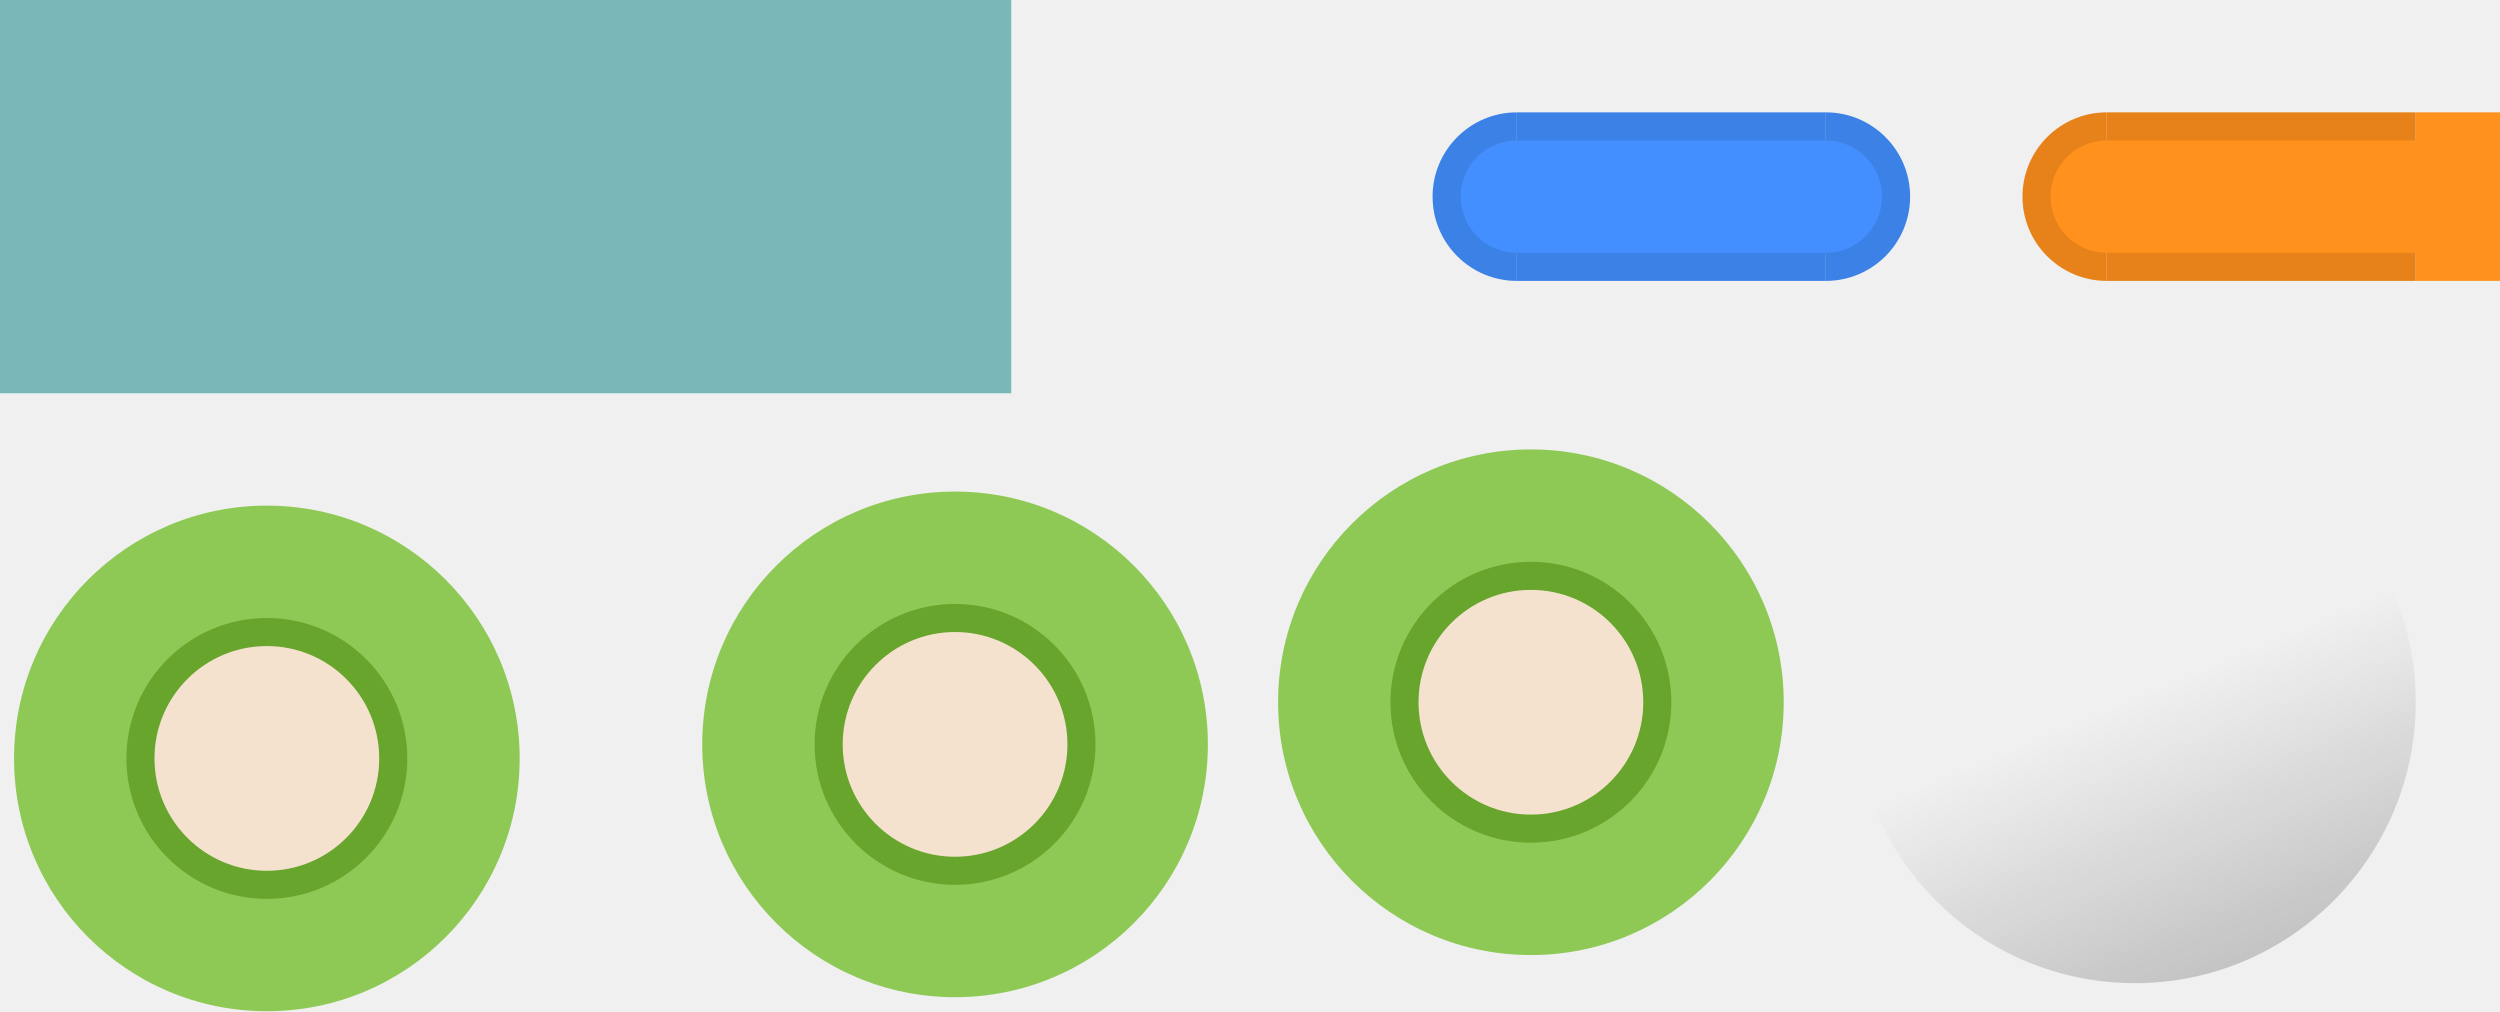
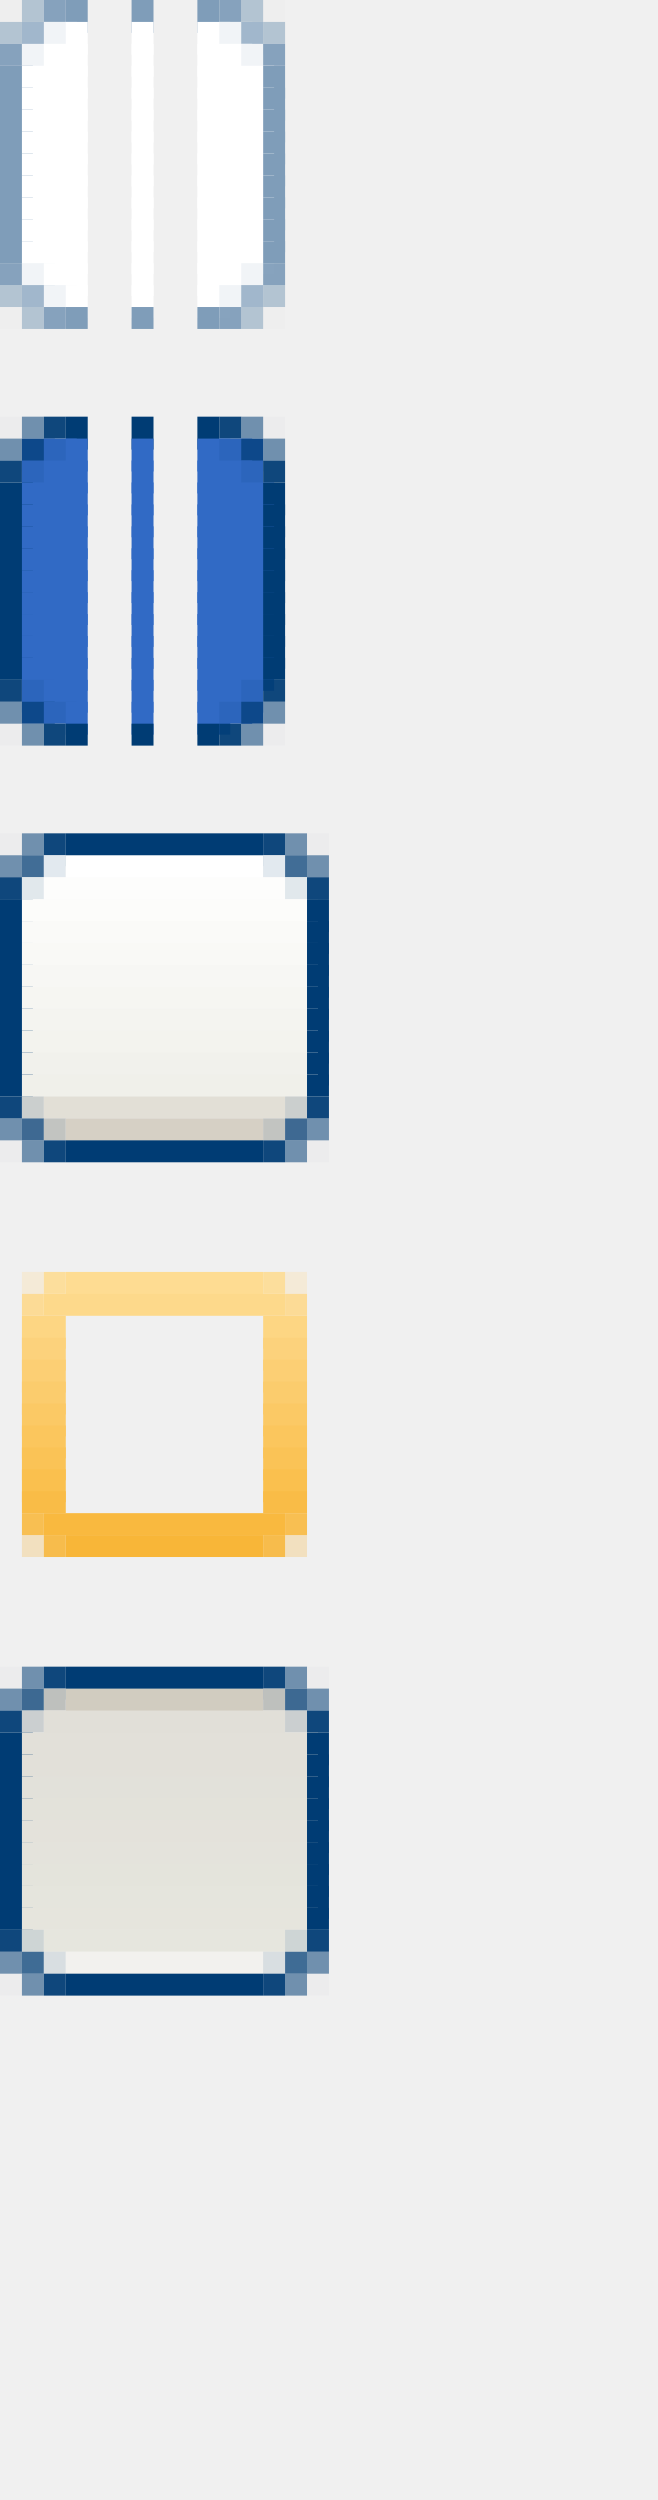
- <svg xmlns="http://www.w3.org/2000/svg" xmlns:xlink="http://www.w3.org/1999/xlink" width="89" height="36" viewBox="0 0 89 36" version="1.1" id="svg1">
-   <defs id="defs1">
-     <linearGradient id="linearGradient6">
-       <stop style="stop-color:#000000;stop-opacity:0.24;" offset="0" id="stop6" />
-       <stop style="stop-color:#000000;stop-opacity:0;" offset="1" id="stop7" />
-     </linearGradient>
-     <linearGradient xlink:href="#linearGradient6" id="linearGradient7" x1="102" y1="47" x2="97" y2="35" gradientUnits="userSpaceOnUse" gradientTransform="translate(-15,-11)" />
-   </defs>
-   <g id="layer1" transform="translate(-4)">
-     <rect style="opacity:0.5;fill:#008080;stroke-width:145.989;stroke-linecap:round" id="hint-bar-size" width="36" height="14" x="4" y="2.8146972e-06" />
-     <g id="inactive-center" transform="translate(54,-24)">
-       <rect style="opacity:0.15;fill:none;fill-opacity:1;stroke:none;stroke-width:1;paint-order:stroke fill markers" id="rect11" width="11" height="14" x="4" y="24" />
-       <rect style="fill:#3c81e6;fill-opacity:1;stroke:none;stroke-width:1;paint-order:stroke fill markers" id="rect7" width="11" height="6" x="4" y="28" />
-       <rect style="fill:#438fff;fill-opacity:1;stroke:none;stroke-width:1;paint-order:stroke fill markers" id="rect4" width="11" height="4" x="4" y="29" />
-     </g>
-     <use x="0" y="0" xlink:href="#handle" id="handle-hover" transform="translate(24.5,-0.4999998)" />
-     <use x="0" y="0" xlink:href="#handle" id="handle-pressed" transform="translate(45,-2)" />
-     <circle style="opacity:1;fill:url(#linearGradient7);fill-opacity:1;stroke-width:2;paint-order:stroke fill markers" id="handle-shadow" cx="80" cy="25" r="10" />
-     <g id="active-center" transform="translate(75,-24)">
-       <rect style="opacity:0.15;fill:none;fill-opacity:1;stroke:none;stroke-width:1;paint-order:stroke fill markers" id="rect6" width="11" height="14" x="4" y="24" />
-       <rect style="fill:#e68219;fill-opacity:1;stroke:none;stroke-width:1;paint-order:stroke fill markers" id="rect8" width="11" height="6" x="4" y="28" />
-       <rect style="fill:#ff911c;fill-opacity:1;stroke:none;stroke-width:1;paint-order:stroke fill markers" id="rect3" width="11" height="4" x="4" y="29" />
-     </g>
-     <g id="active-right" transform="matrix(0.2727273,0,0,1,88.90909,-24)" style="stroke-width:1.915">
-       <rect style="opacity:0.15;fill:none;fill-opacity:1;stroke:none;stroke-width:1.915;paint-order:stroke fill markers" id="rect9" width="11" height="14" x="4" y="24" />
-       <rect style="fill:#ff911c;fill-opacity:1;stroke:none;stroke-width:1.915;paint-order:stroke fill markers" id="rect10" width="11" height="6" x="4" y="28" />
-     </g>
-     <g id="handle" transform="matrix(0.9000001,0,0,0.9000001,-13.5,7.199997)" style="stroke-width:1.111">
-       <circle id="circle1" cx="30" cy="22" style="opacity:1;fill:#8ec956;fill-opacity:1;stroke:none;stroke-width:4.444;stroke-dasharray:none;stroke-opacity:1" r="10" />
-       <circle id="circle2-3" cx="30" cy="22" style="color:#336699;fill:#f4e2cf;fill-opacity:1;stroke:#68a52c;stroke-width:1.111;stroke-opacity:1" r="5" class="ColorScheme-Highlight" />
-     </g>
-     <g id="inactive-right" transform="matrix(0.9999989,0,0,0.9999999,7.6799994e-5,0)" style="stroke-width:1">
-       <rect style="opacity:0.15;fill:none;fill-opacity:1;stroke:none;stroke-width:1;paint-order:stroke fill markers" id="rect17" width="3" height="14" x="69" y="1.2734132e-13" />
-       <path style="fill:#3c81e6;fill-opacity:1;stroke:none;stroke-width:4;stroke-linecap:round;stroke-linejoin:round" id="path1" d="m 69,4 a 3,3 0 0 1 3,3 3,3 0 0 1 -3,3 v -3 z" />
-       <path style="fill:#438fff;fill-opacity:1;stroke:none;stroke-width:4;stroke-linecap:round;stroke-linejoin:round" id="path4" d="M 69,5 A 2,2 0 0 1 71,7 2,2 0 0 1 69,9 v -2 z" />
-     </g>
-     <g id="active-left" transform="matrix(-0.9999989,0,0,0.9999999,147.9999,0)" style="stroke-width:1">
-       <rect style="opacity:0.15;fill:none;fill-opacity:1;stroke:none;stroke-width:1;paint-order:stroke fill markers" id="rect2" width="3" height="14" x="69" y="1.2734132e-13" />
-       <path style="fill:#e68219;fill-opacity:1;stroke:none;stroke-width:4;stroke-linecap:round;stroke-linejoin:round" id="path2" d="m 69,4 a 3,3 0 0 1 3,3 3,3 0 0 1 -3,3 v -3 z" />
-       <path style="fill:#ff911c;fill-opacity:1;stroke:none;stroke-width:4;stroke-linecap:round;stroke-linejoin:round" id="path3" d="M 69,5 A 2,2 0 0 1 71,7 2,2 0 0 1 69,9 v -2 z" />
-     </g>
-     <use x="0" y="0" xlink:href="#inactive-right" id="inactive-left" transform="matrix(-1,0,0,1,127,9.279483e-7)" />
-   </g>
+ <svg xmlns="http://www.w3.org/2000/svg" width="30" height="114" viewBox="0 0 30 114">
+   <g id="inactive-left">
+     <rect x="0" y="0" width="4" height="15" fill="#000" fill-opacity="0" />
+     <rect x="0" y="0" width="1" height="1" fill="#7f9db9" fill-opacity="0.016" />
+     <rect x="1" y="0" width="1" height="1" fill="#7f9db9" fill-opacity="0.533" />
+     <rect x="2" y="0" width="1" height="1" fill="#7f9db9" fill-opacity="0.937" />
+     <rect x="3" y="0" width="1" height="1.5" fill="#7f9db9" />
+     <rect x="0" y="1" width="1" height="1" fill="#7f9db9" fill-opacity="0.533" />
+     <rect x="1" y="1" width="1.5" height="1.5" fill="#a1b7cc" />
+     <rect x="2" y="1" width="1.5" height="1.5" fill="#f1f4f7" />
+     <rect x="3" y="1" width="1" height="1.5" fill="#ffffff" />
+     <rect x="0" y="2" width="1" height="1" fill="#7f9db9" fill-opacity="0.937" />
+     <rect x="1" y="2" width="1.5" height="1.5" fill="#f1f4f7" />
+     <rect x="2" y="2" width="2" height="1.5" fill="#ffffff" />
+     <rect x="0" y="3" width="1.5" height="1.5" fill="#7f9db9" />
+     <rect x="1" y="3" width="3" height="1.5" fill="#ffffff" />
+     <rect x="0" y="4" width="1.5" height="1.5" fill="#7f9db9" />
+     <rect x="1" y="4" width="3" height="1.5" fill="#ffffff" />
+     <rect x="0" y="5" width="1.5" height="1.5" fill="#7f9db9" />
+     <rect x="1" y="5" width="3" height="1.5" fill="#ffffff" />
+     <rect x="0" y="6" width="1.5" height="1.5" fill="#7f9db9" />
+     <rect x="1" y="6" width="3" height="1.5" fill="#ffffff" />
+     <rect x="0" y="7" width="1.5" height="1.5" fill="#7f9db9" />
+     <rect x="1" y="7" width="3" height="1.5" fill="#ffffff" />
+     <rect x="0" y="8" width="1.5" height="1.5" fill="#7f9db9" />
+     <rect x="1" y="8" width="3" height="1.5" fill="#ffffff" />
+     <rect x="0" y="9" width="1.5" height="1.5" fill="#7f9db9" />
+     <rect x="1" y="9" width="3" height="1.5" fill="#ffffff" />
+     <rect x="0" y="10" width="1.5" height="1.5" fill="#7f9db9" />
+     <rect x="1" y="10" width="3" height="1.5" fill="#ffffff" />
+     <rect x="0" y="11" width="1.5" height="1" fill="#7f9db9" />
+     <rect x="1" y="11" width="3" height="1.5" fill="#ffffff" />
+     <rect x="0" y="12" width="1" height="1" fill="#7f9db9" fill-opacity="0.937" />
+     <rect x="1" y="12" width="1.5" height="1.5" fill="#f1f4f7" />
+     <rect x="2" y="12" width="2" height="1.5" fill="#ffffff" />
+     <rect x="0" y="13" width="1" height="1" fill="#7f9db9" fill-opacity="0.533" />
+     <rect x="1" y="13" width="1.5" height="1" fill="#a1b7cc" />
+     <rect x="2" y="13" width="1.5" height="1" fill="#f1f4f7" />
+     <rect x="3" y="13" width="1" height="1.5" fill="#ffffff" />
+     <rect x="0" y="14" width="1" height="1" fill="#7f9db9" fill-opacity="0.016" />
+     <rect x="1" y="14" width="1" height="1" fill="#7f9db9" fill-opacity="0.533" />
+     <rect x="2" y="14" width="1" height="1" fill="#7f9db9" fill-opacity="0.937" />
+     <rect x="3" y="14" width="1" height="1" fill="#7f9db9" />
+   </g>
+   <g id="inactive-center">
+     <rect x="6" y="0" width="1" height="15" fill="#000" fill-opacity="0" />
+     <rect x="6" y="0" width="1" height="1.5" fill="#7f9db9" />
+     <rect x="6" y="1" width="1" height="1.5" fill="#ffffff" />
+     <rect x="6" y="2" width="1" height="1.5" fill="#ffffff" />
+     <rect x="6" y="3" width="1" height="1.5" fill="#ffffff" />
+     <rect x="6" y="4" width="1" height="1.5" fill="#ffffff" />
+     <rect x="6" y="5" width="1" height="1.5" fill="#ffffff" />
+     <rect x="6" y="6" width="1" height="1.5" fill="#ffffff" />
+     <rect x="6" y="7" width="1" height="1.5" fill="#ffffff" />
+     <rect x="6" y="8" width="1" height="1.5" fill="#ffffff" />
+     <rect x="6" y="9" width="1" height="1.5" fill="#ffffff" />
+     <rect x="6" y="10" width="1" height="1.5" fill="#ffffff" />
+     <rect x="6" y="11" width="1" height="1.5" fill="#ffffff" />
+     <rect x="6" y="12" width="1" height="1.5" fill="#ffffff" />
+     <rect x="6" y="13" width="1" height="1.5" fill="#ffffff" />
+     <rect x="6" y="14" width="1" height="1" fill="#7f9db9" />
+   </g>
+   <g id="inactive-right">
+     <rect x="9" y="0" width="4" height="15" fill="#000" fill-opacity="0" />
+     <rect x="9" y="0" width="1" height="1.5" fill="#7f9db9" />
+     <rect x="10" y="0" width="1" height="1" fill="#7f9db9" fill-opacity="0.937" />
+     <rect x="11" y="0" width="1" height="1" fill="#7f9db9" fill-opacity="0.533" />
+     <rect x="12" y="0" width="1" height="1" fill="#7f9db9" fill-opacity="0.016" />
+     <rect x="9" y="1" width="1.5" height="1.5" fill="#ffffff" />
+     <rect x="10" y="1" width="1.5" height="1.5" fill="#f1f4f7" />
+     <rect x="11" y="1" width="1" height="1.5" fill="#a1b7cc" />
+     <rect x="12" y="1" width="1" height="1" fill="#7f9db9" fill-opacity="0.533" />
+     <rect x="9" y="2" width="2.5" height="1.5" fill="#ffffff" />
+     <rect x="11" y="2" width="1" height="1.5" fill="#f1f4f7" />
+     <rect x="12" y="2" width="1" height="1" fill="#7f9db9" fill-opacity="0.937" />
+     <rect x="9" y="3" width="3.5" height="1.5" fill="#ffffff" />
+     <rect x="12" y="3" width="1" height="1.5" fill="#7f9db9" />
+     <rect x="9" y="4" width="3.5" height="1.5" fill="#ffffff" />
+     <rect x="12" y="4" width="1" height="1.5" fill="#7f9db9" />
+     <rect x="9" y="5" width="3.5" height="1.5" fill="#ffffff" />
+     <rect x="12" y="5" width="1" height="1.5" fill="#7f9db9" />
+     <rect x="9" y="6" width="3.5" height="1.5" fill="#ffffff" />
+     <rect x="12" y="6" width="1" height="1.5" fill="#7f9db9" />
+     <rect x="9" y="7" width="3.5" height="1.5" fill="#ffffff" />
+     <rect x="12" y="7" width="1" height="1.5" fill="#7f9db9" />
+     <rect x="9" y="8" width="3.5" height="1.5" fill="#ffffff" />
+     <rect x="12" y="8" width="1" height="1.5" fill="#7f9db9" />
+     <rect x="9" y="9" width="3.5" height="1.5" fill="#ffffff" />
+     <rect x="12" y="9" width="1" height="1.5" fill="#7f9db9" />
+     <rect x="9" y="10" width="3.5" height="1.5" fill="#ffffff" />
+     <rect x="12" y="10" width="1" height="1.5" fill="#7f9db9" />
+     <rect x="9" y="11" width="3.5" height="1.5" fill="#ffffff" />
+     <rect x="12" y="11" width="1" height="1" fill="#7f9db9" />
+     <rect x="9" y="12" width="2.5" height="1.5" fill="#ffffff" />
+     <rect x="11" y="12" width="1" height="1.5" fill="#f1f4f7" />
+     <rect x="12" y="12" width="1" height="1" fill="#7f9db9" fill-opacity="0.937" />
+     <rect x="9" y="13" width="1.5" height="1.5" fill="#ffffff" />
+     <rect x="10" y="13" width="1.5" height="1" fill="#f1f4f7" />
+     <rect x="11" y="13" width="1" height="1" fill="#a1b7cc" />
+     <rect x="12" y="13" width="1" height="1" fill="#7f9db9" fill-opacity="0.533" />
+     <rect x="9" y="14" width="1" height="1" fill="#7f9db9" />
+     <rect x="10" y="14" width="1" height="1" fill="#7f9db9" fill-opacity="0.937" />
+     <rect x="11" y="14" width="1" height="1" fill="#7f9db9" fill-opacity="0.533" />
+     <rect x="12" y="14" width="1" height="1" fill="#7f9db9" fill-opacity="0.016" />
+   </g>
+   <rect id="inactive-hint-stretch-borders" x="15" y="0" width="1" height="1" fill="#000" fill-opacity="0" />
+   <g id="active-left">
+     <rect x="0" y="19" width="4" height="15" fill="#000" fill-opacity="0" />
+     <rect x="0" y="19" width="1" height="1" fill="#003c74" fill-opacity="0.016" />
+     <rect x="1" y="19" width="1" height="1" fill="#003c74" fill-opacity="0.533" />
+     <rect x="2" y="19" width="1" height="1" fill="#003c74" fill-opacity="0.937" />
+     <rect x="3" y="19" width="1" height="1.5" fill="#003c74" />
+     <rect x="0" y="20" width="1" height="1" fill="#003c74" fill-opacity="0.533" />
+     <rect x="1" y="20" width="1.5" height="1.5" fill="#0d488a" />
+     <rect x="2" y="20" width="1.5" height="1.5" fill="#2c65bc" />
+     <rect x="3" y="20" width="1" height="1.5" fill="#316ac5" />
+     <rect x="0" y="21" width="1" height="1" fill="#003c74" fill-opacity="0.937" />
+     <rect x="1" y="21" width="1.5" height="1.5" fill="#2c65bc" />
+     <rect x="2" y="21" width="2" height="1.5" fill="#316ac5" />
+     <rect x="0" y="22" width="1.5" height="1.5" fill="#003c74" />
+     <rect x="1" y="22" width="3" height="1.5" fill="#316ac5" />
+     <rect x="0" y="23" width="1.5" height="1.5" fill="#003c74" />
+     <rect x="1" y="23" width="3" height="1.5" fill="#316ac5" />
+     <rect x="0" y="24" width="1.5" height="1.5" fill="#003c74" />
+     <rect x="1" y="24" width="3" height="1.5" fill="#316ac5" />
+     <rect x="0" y="25" width="1.5" height="1.5" fill="#003c74" />
+     <rect x="1" y="25" width="3" height="1.5" fill="#316ac5" />
+     <rect x="0" y="26" width="1.5" height="1.5" fill="#003c74" />
+     <rect x="1" y="26" width="3" height="1.5" fill="#316ac5" />
+     <rect x="0" y="27" width="1.5" height="1.5" fill="#003c74" />
+     <rect x="1" y="27" width="3" height="1.5" fill="#316ac5" />
+     <rect x="0" y="28" width="1.5" height="1.5" fill="#003c74" />
+     <rect x="1" y="28" width="3" height="1.5" fill="#316ac5" />
+     <rect x="0" y="29" width="1.5" height="1.5" fill="#003c74" />
+     <rect x="1" y="29" width="3" height="1.5" fill="#316ac5" />
+     <rect x="0" y="30" width="1.5" height="1" fill="#003c74" />
+     <rect x="1" y="30" width="3" height="1.5" fill="#316ac5" />
+     <rect x="0" y="31" width="1" height="1" fill="#003c74" fill-opacity="0.937" />
+     <rect x="1" y="31" width="1.5" height="1.5" fill="#2c65bc" />
+     <rect x="2" y="31" width="2" height="1.5" fill="#316ac5" />
+     <rect x="0" y="32" width="1" height="1" fill="#003c74" fill-opacity="0.533" />
+     <rect x="1" y="32" width="1.5" height="1" fill="#0d488a" />
+     <rect x="2" y="32" width="1.5" height="1" fill="#2c65bc" />
+     <rect x="3" y="32" width="1" height="1.5" fill="#316ac5" />
+     <rect x="0" y="33" width="1" height="1" fill="#003c74" fill-opacity="0.016" />
+     <rect x="1" y="33" width="1" height="1" fill="#003c74" fill-opacity="0.533" />
+     <rect x="2" y="33" width="1" height="1" fill="#003c74" fill-opacity="0.937" />
+     <rect x="3" y="33" width="1" height="1" fill="#003c74" />
+   </g>
+   <g id="active-center">
+     <rect x="6" y="19" width="1" height="15" fill="#000" fill-opacity="0" />
+     <rect x="6" y="19" width="1" height="1.5" fill="#003c74" />
+     <rect x="6" y="20" width="1" height="1.5" fill="#316ac5" />
+     <rect x="6" y="21" width="1" height="1.5" fill="#316ac5" />
+     <rect x="6" y="22" width="1" height="1.5" fill="#316ac5" />
+     <rect x="6" y="23" width="1" height="1.5" fill="#316ac5" />
+     <rect x="6" y="24" width="1" height="1.5" fill="#316ac5" />
+     <rect x="6" y="25" width="1" height="1.5" fill="#316ac5" />
+     <rect x="6" y="26" width="1" height="1.5" fill="#316ac5" />
+     <rect x="6" y="27" width="1" height="1.5" fill="#316ac5" />
+     <rect x="6" y="28" width="1" height="1.5" fill="#316ac5" />
+     <rect x="6" y="29" width="1" height="1.5" fill="#316ac5" />
+     <rect x="6" y="30" width="1" height="1.5" fill="#316ac5" />
+     <rect x="6" y="31" width="1" height="1.5" fill="#316ac5" />
+     <rect x="6" y="32" width="1" height="1.5" fill="#316ac5" />
+     <rect x="6" y="33" width="1" height="1" fill="#003c74" />
+   </g>
+   <g id="active-right">
+     <rect x="9" y="19" width="4" height="15" fill="#000" fill-opacity="0" />
+     <rect x="9" y="19" width="1" height="1.5" fill="#003c74" />
+     <rect x="10" y="19" width="1" height="1" fill="#003c74" fill-opacity="0.937" />
+     <rect x="11" y="19" width="1" height="1" fill="#003c74" fill-opacity="0.533" />
+     <rect x="12" y="19" width="1" height="1" fill="#003c74" fill-opacity="0.016" />
+     <rect x="9" y="20" width="1.5" height="1.5" fill="#316ac5" />
+     <rect x="10" y="20" width="1.5" height="1.5" fill="#2c65bc" />
+     <rect x="11" y="20" width="1" height="1.5" fill="#0d488a" />
+     <rect x="12" y="20" width="1" height="1" fill="#003c74" fill-opacity="0.533" />
+     <rect x="9" y="21" width="2.5" height="1.5" fill="#316ac5" />
+     <rect x="11" y="21" width="1" height="1.5" fill="#2c65bc" />
+     <rect x="12" y="21" width="1" height="1" fill="#003c74" fill-opacity="0.937" />
+     <rect x="9" y="22" width="3.5" height="1.5" fill="#316ac5" />
+     <rect x="12" y="22" width="1" height="1.5" fill="#003c74" />
+     <rect x="9" y="23" width="3.5" height="1.5" fill="#316ac5" />
+     <rect x="12" y="23" width="1" height="1.5" fill="#003c74" />
+     <rect x="9" y="24" width="3.5" height="1.5" fill="#316ac5" />
+     <rect x="12" y="24" width="1" height="1.5" fill="#003c74" />
+     <rect x="9" y="25" width="3.5" height="1.5" fill="#316ac5" />
+     <rect x="12" y="25" width="1" height="1.5" fill="#003c74" />
+     <rect x="9" y="26" width="3.5" height="1.5" fill="#316ac5" />
+     <rect x="12" y="26" width="1" height="1.5" fill="#003c74" />
+     <rect x="9" y="27" width="3.5" height="1.5" fill="#316ac5" />
+     <rect x="12" y="27" width="1" height="1.5" fill="#003c74" />
+     <rect x="9" y="28" width="3.5" height="1.5" fill="#316ac5" />
+     <rect x="12" y="28" width="1" height="1.5" fill="#003c74" />
+     <rect x="9" y="29" width="3.5" height="1.5" fill="#316ac5" />
+     <rect x="12" y="29" width="1" height="1.5" fill="#003c74" />
+     <rect x="9" y="30" width="3.5" height="1.5" fill="#316ac5" />
+     <rect x="12" y="30" width="1" height="1" fill="#003c74" />
+     <rect x="9" y="31" width="2.5" height="1.5" fill="#316ac5" />
+     <rect x="11" y="31" width="1" height="1.5" fill="#2c65bc" />
+     <rect x="12" y="31" width="1" height="1" fill="#003c74" fill-opacity="0.937" />
+     <rect x="9" y="32" width="1.5" height="1.5" fill="#316ac5" />
+     <rect x="10" y="32" width="1.5" height="1" fill="#2c65bc" />
+     <rect x="11" y="32" width="1" height="1" fill="#0d488a" />
+     <rect x="12" y="32" width="1" height="1" fill="#003c74" fill-opacity="0.533" />
+     <rect x="9" y="33" width="1" height="1" fill="#003c74" />
+     <rect x="10" y="33" width="1" height="1" fill="#003c74" fill-opacity="0.937" />
+     <rect x="11" y="33" width="1" height="1" fill="#003c74" fill-opacity="0.533" />
+     <rect x="12" y="33" width="1" height="1" fill="#003c74" fill-opacity="0.016" />
+   </g>
+   <rect id="active-hint-stretch-borders" x="15" y="19" width="1" height="1" fill="#000" fill-opacity="0" />
+   <g id="handle">
+     <rect x="0" y="38" width="15" height="15" fill="#000" fill-opacity="0" />
+     <rect x="0" y="38" width="1" height="1" fill="#003c74" fill-opacity="0.016" />
+     <rect x="1" y="38" width="1" height="1" fill="#003c74" fill-opacity="0.533" />
+     <rect x="2" y="38" width="1" height="1" fill="#003c74" fill-opacity="0.937" />
+     <rect x="3" y="38" width="9" height="1.5" fill="#003c74" />
+     <rect x="12" y="38" width="1" height="1" fill="#003c74" fill-opacity="0.937" />
+     <rect x="13" y="38" width="1" height="1" fill="#003c74" fill-opacity="0.533" />
+     <rect x="14" y="38" width="1" height="1" fill="#003c74" fill-opacity="0.016" />
+     <rect x="0" y="39" width="1" height="1" fill="#003c74" fill-opacity="0.533" />
+     <rect x="1" y="39" width="1" height="1" fill="#174d80" fill-opacity="0.804" />
+     <rect x="2" y="39" width="1" height="1" fill="#e0e7ee" fill-opacity="0.902" />
+     <rect x="3" y="39" width="9" height="1.5" fill="#ffffff" />
+     <rect x="12" y="39" width="1" height="1" fill="#e0e7ee" fill-opacity="0.902" />
+     <rect x="13" y="39" width="1" height="1" fill="#174d80" fill-opacity="0.804" />
+     <rect x="14" y="39" width="1" height="1" fill="#003c74" fill-opacity="0.533" />
+     <rect x="0" y="40" width="1" height="1" fill="#003c74" fill-opacity="0.937" />
+     <rect x="1" y="40" width="1" height="1" fill="#dee6eb" fill-opacity="0.902" />
+     <rect x="2" y="40" width="11" height="1.5" fill="#fdfdfc" />
+     <rect x="13" y="40" width="1" height="1" fill="#dee6eb" fill-opacity="0.902" />
+     <rect x="14" y="40" width="1" height="1" fill="#003c74" fill-opacity="0.937" />
+     <rect x="0" y="41" width="1.5" height="1.5" fill="#003c74" />
+     <rect x="1" y="41" width="13.5" height="1.5" fill="#fcfcfa" />
+     <rect x="14" y="41" width="1" height="1.5" fill="#003c74" />
+     <rect x="0" y="42" width="1.5" height="1.5" fill="#003c74" />
+     <rect x="1" y="42" width="13.5" height="1.5" fill="#fafaf8" />
+     <rect x="14" y="42" width="1" height="1.5" fill="#003c74" />
+     <rect x="0" y="43" width="1.5" height="1.5" fill="#003c74" />
+     <rect x="1" y="43" width="13.5" height="1.5" fill="#f9f9f6" />
+     <rect x="14" y="43" width="1" height="1.5" fill="#003c74" />
+     <rect x="0" y="44" width="1.5" height="1.5" fill="#003c74" />
+     <rect x="1" y="44" width="13.5" height="1.5" fill="#f7f7f4" />
+     <rect x="14" y="44" width="1" height="1.5" fill="#003c74" />
+     <rect x="0" y="45" width="1.5" height="1.5" fill="#003c74" />
+     <rect x="1" y="45" width="13.5" height="1.5" fill="#f6f6f2" />
+     <rect x="14" y="45" width="1" height="1.5" fill="#003c74" />
+     <rect x="0" y="46" width="1.5" height="1.5" fill="#003c74" />
+     <rect x="1" y="46" width="13.5" height="1.5" fill="#f4f4f0" />
+     <rect x="14" y="46" width="1" height="1.5" fill="#003c74" />
+     <rect x="0" y="47" width="1.5" height="1.5" fill="#003c74" />
+     <rect x="1" y="47" width="13.5" height="1.5" fill="#f3f3ee" />
+     <rect x="14" y="47" width="1" height="1.5" fill="#003c74" />
+     <rect x="0" y="48" width="1.5" height="1.5" fill="#003c74" />
+     <rect x="1" y="48" width="13.5" height="1.5" fill="#f1f1ec" />
+     <rect x="14" y="48" width="1" height="1.5" fill="#003c74" />
+     <rect x="0" y="49" width="1.5" height="1" fill="#003c74" />
+     <rect x="1" y="49" width="13.5" height="1" fill="#f0f0ea" />
+     <rect x="14" y="49" width="1" height="1" fill="#003c74" />
+     <rect x="0" y="50" width="1" height="1" fill="#003c74" fill-opacity="0.937" />
+     <rect x="1" y="50" width="1" height="1" fill="#c6cbca" fill-opacity="0.902" />
+     <rect x="2" y="50" width="11" height="1" fill="#e2dfd6" />
+     <rect x="13" y="50" width="1" height="1" fill="#c6cbca" fill-opacity="0.902" />
+     <rect x="14" y="50" width="1" height="1" fill="#003c74" fill-opacity="0.937" />
+     <rect x="0" y="51" width="1" height="1" fill="#003c74" fill-opacity="0.533" />
+     <rect x="1" y="51" width="1" height="1" fill="#13497b" fill-opacity="0.804" />
+     <rect x="2" y="51" width="1" height="1" fill="#bcbebb" fill-opacity="0.902" />
+     <rect x="3" y="51" width="9" height="1.5" fill="#d6d0c5" />
+     <rect x="12" y="51" width="1" height="1" fill="#bcbebb" fill-opacity="0.902" />
+     <rect x="13" y="51" width="1" height="1" fill="#13497b" fill-opacity="0.804" />
+     <rect x="14" y="51" width="1" height="1" fill="#003c74" fill-opacity="0.533" />
+     <rect x="0" y="52" width="1" height="1" fill="#003c74" fill-opacity="0.016" />
+     <rect x="1" y="52" width="1" height="1" fill="#003c74" fill-opacity="0.533" />
+     <rect x="2" y="52" width="1" height="1" fill="#003c74" fill-opacity="0.937" />
+     <rect x="3" y="52" width="9" height="1" fill="#003c74" />
+     <rect x="12" y="52" width="1" height="1" fill="#003c74" fill-opacity="0.937" />
+     <rect x="13" y="52" width="1" height="1" fill="#003c74" fill-opacity="0.533" />
+     <rect x="14" y="52" width="1" height="1" fill="#003c74" fill-opacity="0.016" />
+   </g>
+   <g id="handle-hover">
+     <rect x="0" y="57" width="15" height="15" fill="#000" fill-opacity="0" />
+     <rect x="1" y="58" width="1" height="1" fill="#fedc92" fill-opacity="0.267" />
+     <rect x="2" y="58" width="1" height="1" fill="#fedc92" fill-opacity="0.890" />
+     <rect x="3" y="58" width="9" height="1.5" fill="#fedc92" />
+     <rect x="12" y="58" width="1" height="1" fill="#fedc92" fill-opacity="0.890" />
+     <rect x="13" y="58" width="1" height="1" fill="#fedc92" fill-opacity="0.267" />
+     <rect x="1" y="59" width="1" height="1" fill="#fdd98b" fill-opacity="0.890" />
+     <rect x="2" y="59" width="11" height="1" fill="#fdd98b" />
+     <rect x="13" y="59" width="1" height="1" fill="#fdd98b" fill-opacity="0.890" />
+     <rect x="1" y="60" width="2" height="1.5" fill="#fdd683" />
+     <rect x="12" y="60" width="2" height="1.5" fill="#fdd683" />
+     <rect x="1" y="61" width="2" height="1.5" fill="#fcd27c" />
+     <rect x="12" y="61" width="2" height="1.5" fill="#fcd27c" />
+     <rect x="1" y="62" width="2" height="1.5" fill="#fccf74" />
+     <rect x="12" y="62" width="2" height="1.5" fill="#fccf74" />
+     <rect x="1" y="63" width="2" height="1.5" fill="#fbcc6d" />
+     <rect x="12" y="63" width="2" height="1.5" fill="#fbcc6d" />
+     <rect x="1" y="64" width="2" height="1.5" fill="#fbc965" />
+     <rect x="12" y="64" width="2" height="1.5" fill="#fbc965" />
+     <rect x="1" y="65" width="2" height="1.5" fill="#fbc65d" />
+     <rect x="12" y="65" width="2" height="1.5" fill="#fbc65d" />
+     <rect x="1" y="66" width="2" height="1.5" fill="#fac356" />
+     <rect x="12" y="66" width="2" height="1.5" fill="#fac356" />
+     <rect x="1" y="67" width="2" height="1.5" fill="#fac04e" />
+     <rect x="12" y="67" width="2" height="1.5" fill="#fac04e" />
+     <rect x="1" y="68" width="2" height="1" fill="#f9bc47" />
+     <rect x="12" y="68" width="2" height="1" fill="#f9bc47" />
+     <rect x="1" y="69" width="1" height="1" fill="#f9b93f" fill-opacity="0.890" />
+     <rect x="2" y="69" width="11" height="1" fill="#f9b93f" />
+     <rect x="13" y="69" width="1" height="1" fill="#f9b93f" fill-opacity="0.890" />
+     <rect x="1" y="70" width="1" height="1" fill="#f8b638" fill-opacity="0.267" />
+     <rect x="2" y="70" width="1" height="1" fill="#f8b638" fill-opacity="0.890" />
+     <rect x="3" y="70" width="9" height="1" fill="#f8b638" />
+     <rect x="12" y="70" width="1" height="1" fill="#f8b638" fill-opacity="0.890" />
+     <rect x="13" y="70" width="1" height="1" fill="#f8b638" fill-opacity="0.267" />
+   </g>
+   <g id="handle-pressed">
+     <rect x="0" y="76" width="15" height="15" fill="#000" fill-opacity="0" />
+     <rect x="0" y="76" width="1" height="1" fill="#003c74" fill-opacity="0.016" />
+     <rect x="1" y="76" width="1" height="1" fill="#003c74" fill-opacity="0.533" />
+     <rect x="2" y="76" width="1" height="1" fill="#003c74" fill-opacity="0.937" />
+     <rect x="3" y="76" width="9" height="1.5" fill="#003c74" />
+     <rect x="12" y="76" width="1" height="1" fill="#003c74" fill-opacity="0.937" />
+     <rect x="13" y="76" width="1" height="1" fill="#003c74" fill-opacity="0.533" />
+     <rect x="14" y="76" width="1" height="1" fill="#003c74" fill-opacity="0.016" />
+     <rect x="0" y="77" width="1" height="1" fill="#003c74" fill-opacity="0.533" />
+     <rect x="1" y="77" width="1" height="1" fill="#12497b" fill-opacity="0.804" />
+     <rect x="2" y="77" width="1" height="1" fill="#b8bab7" fill-opacity="0.902" />
+     <rect x="3" y="77" width="9" height="1.5" fill="#d1ccc0" />
+     <rect x="12" y="77" width="1" height="1" fill="#b8bab7" fill-opacity="0.902" />
+     <rect x="13" y="77" width="1" height="1" fill="#12497b" fill-opacity="0.804" />
+     <rect x="14" y="77" width="1" height="1" fill="#003c74" fill-opacity="0.533" />
+     <rect x="0" y="78" width="1" height="1" fill="#003c74" fill-opacity="0.937" />
+     <rect x="1" y="78" width="1" height="1" fill="#c6cbcc" fill-opacity="0.902" />
+     <rect x="2" y="78" width="11" height="1.5" fill="#e1dfd8" />
+     <rect x="13" y="78" width="1" height="1" fill="#c6cbcc" fill-opacity="0.902" />
+     <rect x="14" y="78" width="1" height="1" fill="#003c74" fill-opacity="0.937" />
+     <rect x="0" y="79" width="1.5" height="1.5" fill="#003c74" />
+     <rect x="1" y="79" width="13.5" height="1.5" fill="#e2e0d9" />
+     <rect x="14" y="79" width="1" height="1.5" fill="#003c74" />
+     <rect x="0" y="80" width="1.5" height="1.5" fill="#003c74" />
+     <rect x="1" y="80" width="13.5" height="1.5" fill="#e2e0d9" />
+     <rect x="14" y="80" width="1" height="1.5" fill="#003c74" />
+     <rect x="0" y="81" width="1.5" height="1.5" fill="#003c74" />
+     <rect x="1" y="81" width="13.5" height="1.5" fill="#e2e1da" />
+     <rect x="14" y="81" width="1" height="1.5" fill="#003c74" />
+     <rect x="0" y="82" width="1.5" height="1.5" fill="#003c74" />
+     <rect x="1" y="82" width="13.5" height="1.5" fill="#e3e2da" />
+     <rect x="14" y="82" width="1" height="1.5" fill="#003c74" />
+     <rect x="0" y="83" width="1.5" height="1.5" fill="#003c74" />
+     <rect x="1" y="83" width="13.5" height="1.5" fill="#e4e2db" />
+     <rect x="14" y="83" width="1" height="1.5" fill="#003c74" />
+     <rect x="0" y="84" width="1.5" height="1.5" fill="#003c74" />
+     <rect x="1" y="84" width="13.5" height="1.5" fill="#e4e3dc" />
+     <rect x="14" y="84" width="1" height="1.5" fill="#003c74" />
+     <rect x="0" y="85" width="1.5" height="1.5" fill="#003c74" />
+     <rect x="1" y="85" width="13.5" height="1.5" fill="#e4e4dc" />
+     <rect x="14" y="85" width="1" height="1.5" fill="#003c74" />
+     <rect x="0" y="86" width="1.5" height="1.5" fill="#003c74" />
+     <rect x="1" y="86" width="13.5" height="1.5" fill="#e5e5dd" />
+     <rect x="14" y="86" width="1" height="1.5" fill="#003c74" />
+     <rect x="0" y="87" width="1.5" height="1" fill="#003c74" />
+     <rect x="1" y="87" width="13.5" height="1" fill="#e6e5dd" />
+     <rect x="14" y="87" width="1" height="1" fill="#003c74" />
+     <rect x="0" y="88" width="1" height="1" fill="#003c74" fill-opacity="0.937" />
+     <rect x="1" y="88" width="1" height="1" fill="#cad1d1" fill-opacity="0.902" />
+     <rect x="2" y="88" width="11" height="1" fill="#e6e6de" />
+     <rect x="13" y="88" width="1" height="1" fill="#cad1d1" fill-opacity="0.902" />
+     <rect x="14" y="88" width="1" height="1" fill="#003c74" fill-opacity="0.937" />
+     <rect x="0" y="89" width="1" height="1" fill="#003c74" fill-opacity="0.533" />
+     <rect x="1" y="89" width="1" height="1" fill="#154c7f" fill-opacity="0.804" />
+     <rect x="2" y="89" width="1" height="1" fill="#d5dbdf" fill-opacity="0.902" />
+     <rect x="3" y="89" width="9" height="1.5" fill="#f2f1ee" />
+     <rect x="12" y="89" width="1" height="1" fill="#d5dbdf" fill-opacity="0.902" />
+     <rect x="13" y="89" width="1" height="1" fill="#154c7f" fill-opacity="0.804" />
+     <rect x="14" y="89" width="1" height="1" fill="#003c74" fill-opacity="0.533" />
+     <rect x="0" y="90" width="1" height="1" fill="#003c74" fill-opacity="0.016" />
+     <rect x="1" y="90" width="1" height="1" fill="#003c74" fill-opacity="0.533" />
+     <rect x="2" y="90" width="1" height="1" fill="#003c74" fill-opacity="0.937" />
+     <rect x="3" y="90" width="9" height="1" fill="#003c74" />
+     <rect x="12" y="90" width="1" height="1" fill="#003c74" fill-opacity="0.937" />
+     <rect x="13" y="90" width="1" height="1" fill="#003c74" fill-opacity="0.533" />
+     <rect x="14" y="90" width="1" height="1" fill="#003c74" fill-opacity="0.016" />
+   </g>
+   <rect id="hint-bar-size" x="0" y="95" width="30" height="15" fill="#000" fill-opacity="0" />
</svg>
